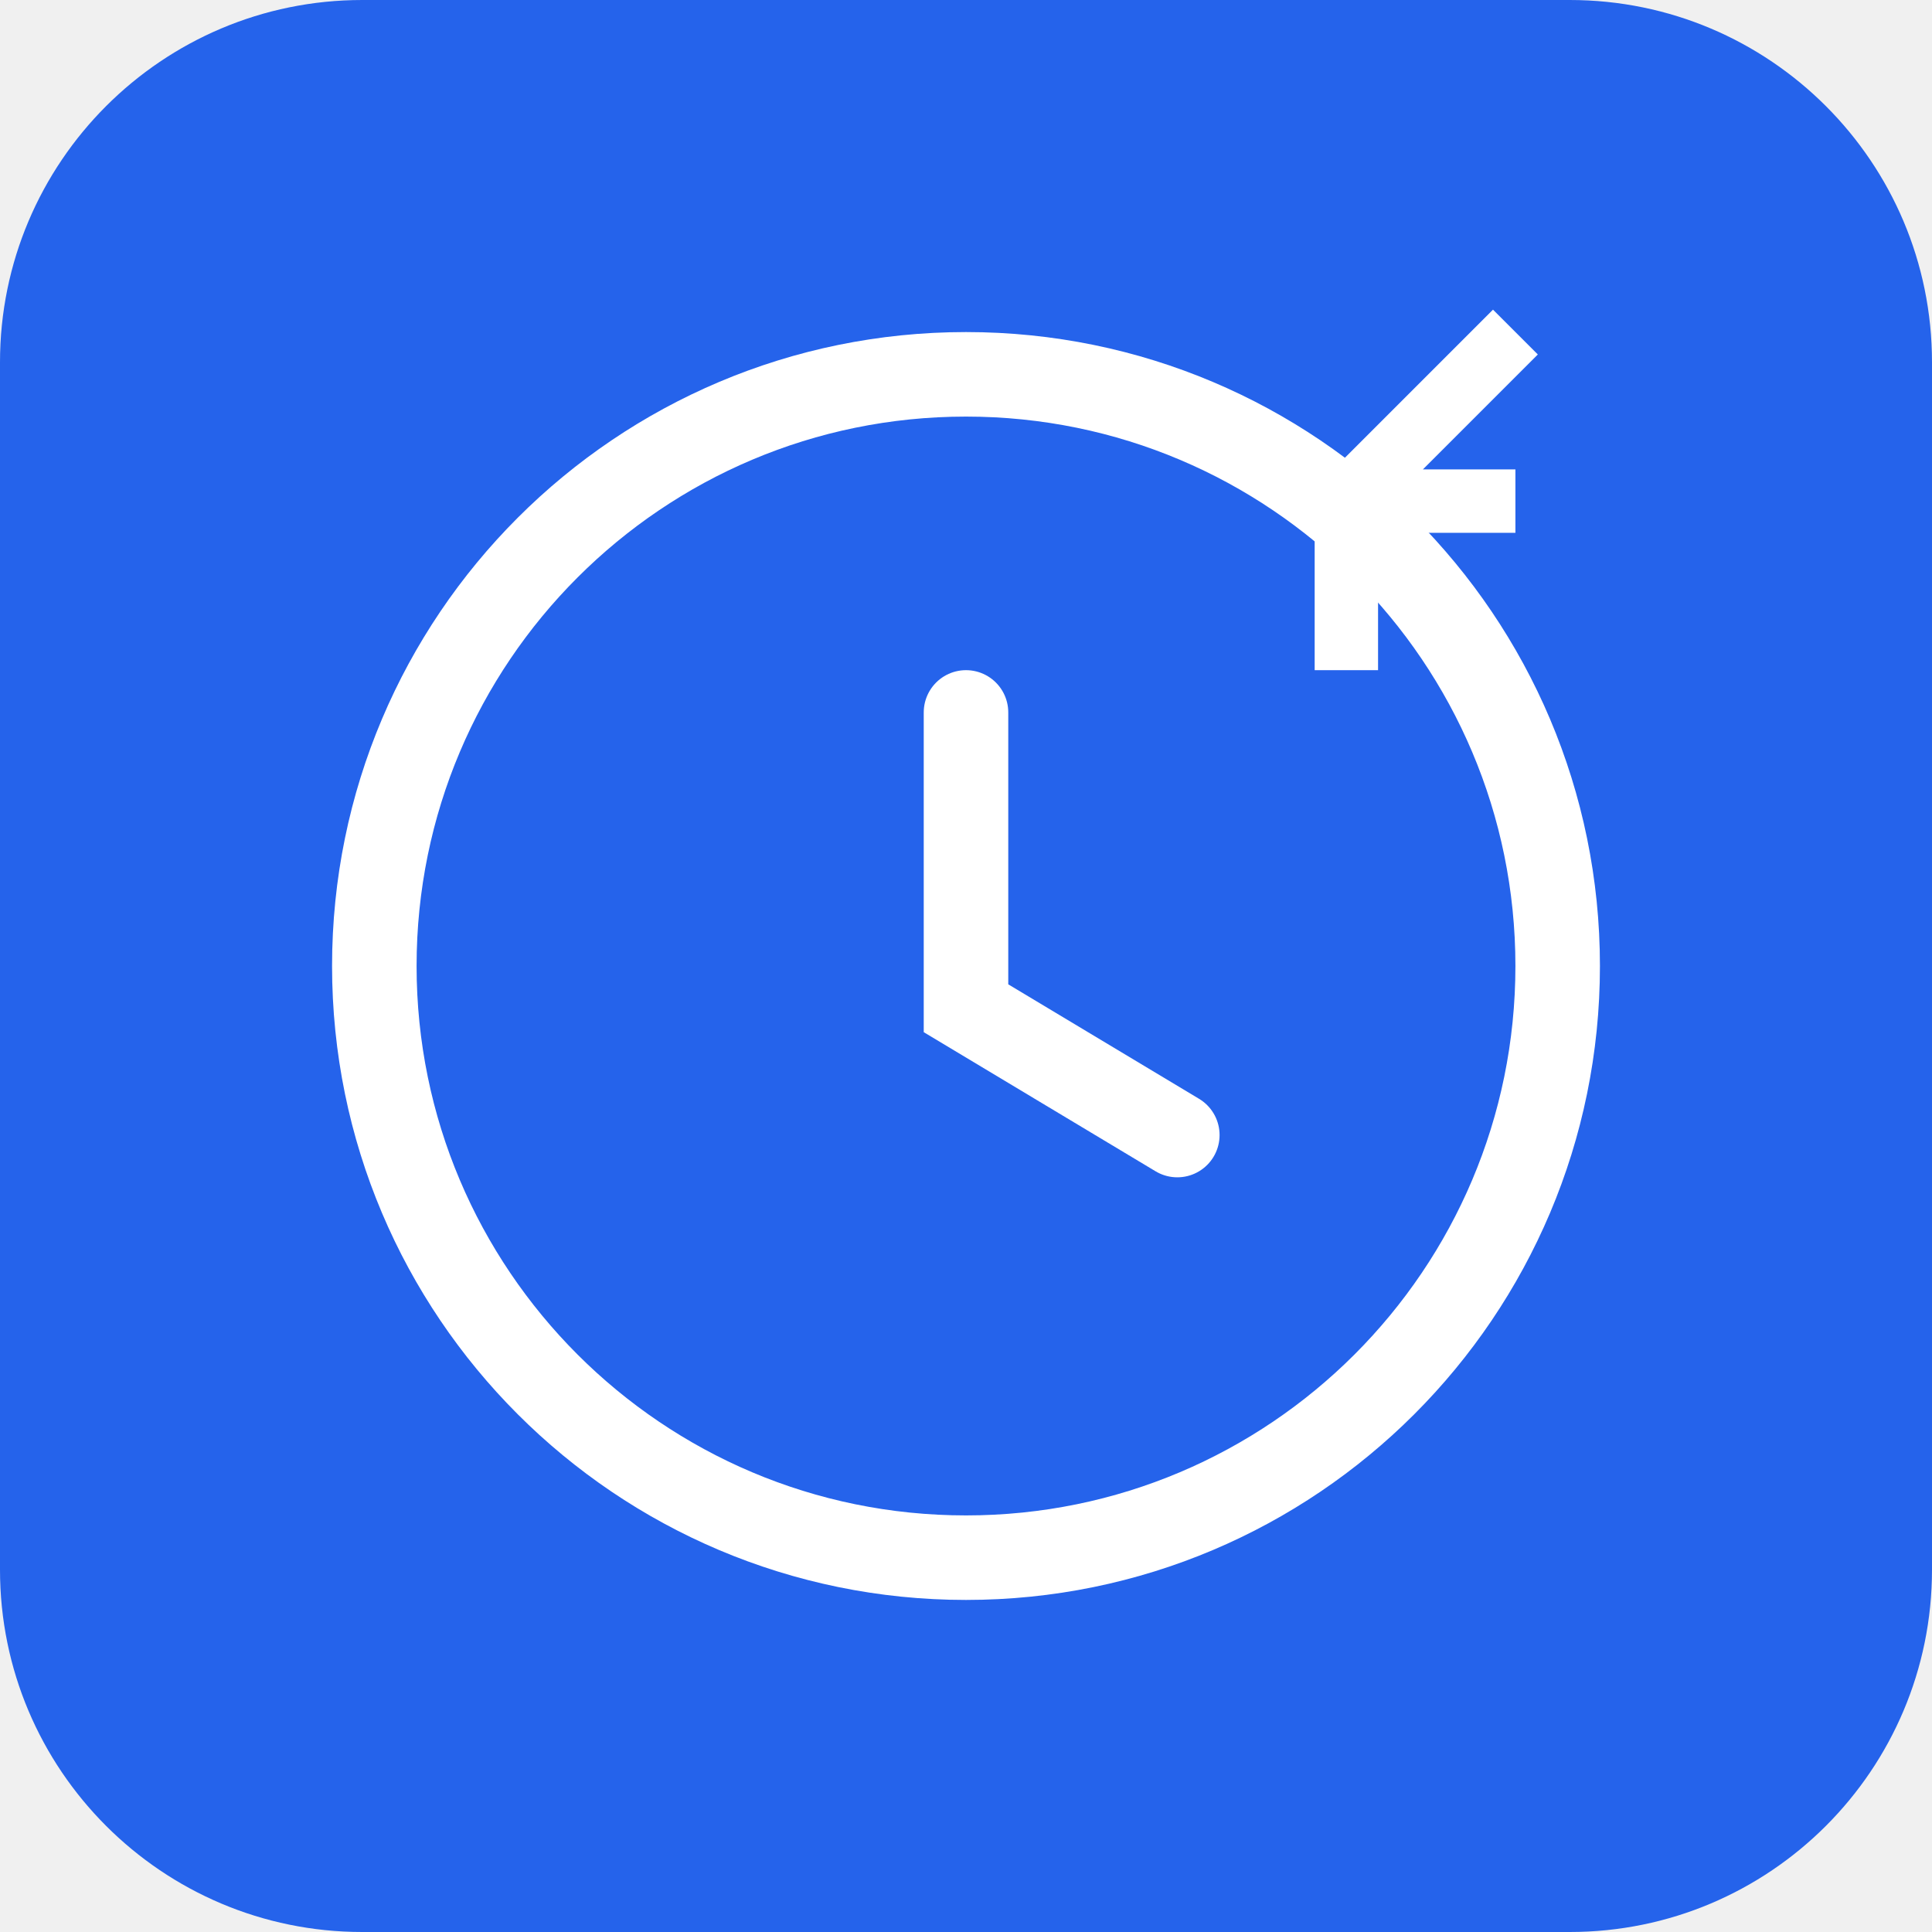
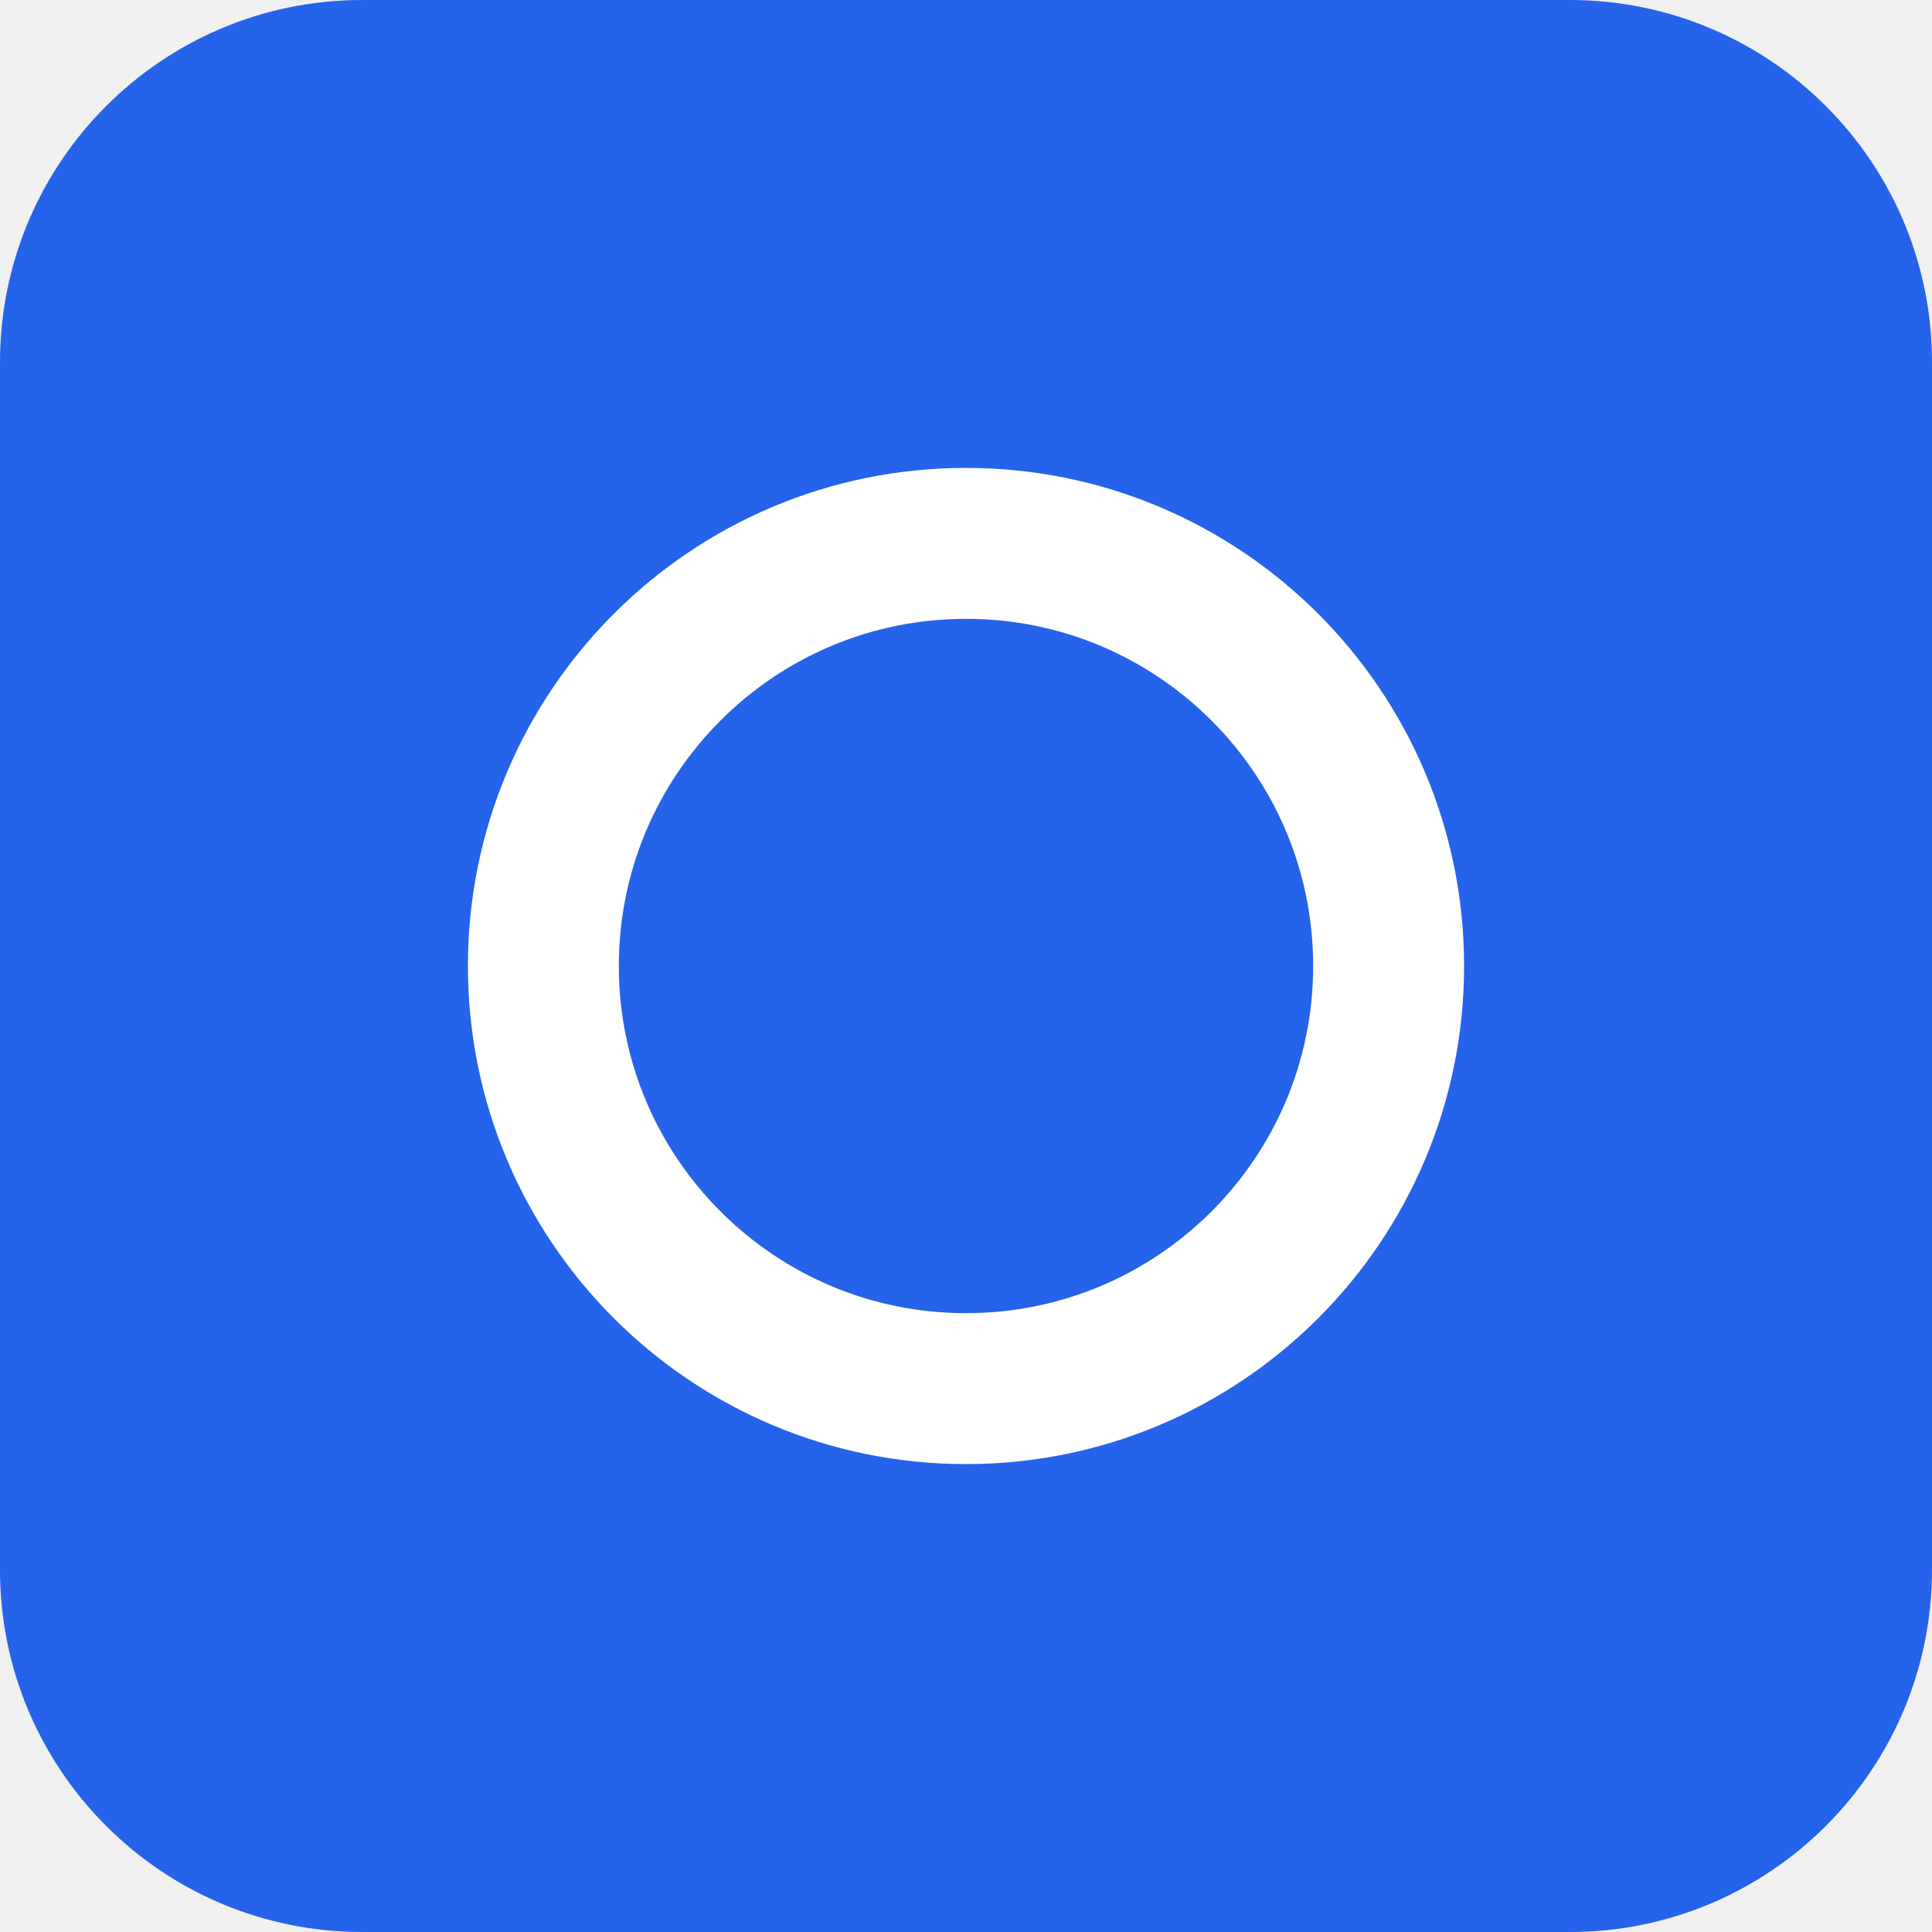
<svg xmlns="http://www.w3.org/2000/svg" width="32" height="32" viewBox="0 0 32 32">
  <rect width="32" height="32" rx="6" fill="#2563EB" />
-   <g transform="translate(16,16) scale(0.35)" stroke="#fff" fill="none">
-     <circle cx="0" cy="0" r="28" fill="none" stroke="#fff" stroke-width="4" />
-     <path d="M0-12v14l10 6" fill="none" stroke="#fff" stroke-width="4" stroke-linecap="round" />
-     <path d="M18-22l8-8M26-22h-8v8" fill="none" stroke="#fff" stroke-width="3" />
-   </g>
+   <circle cx="16" cy="16" r="7" fill="none" stroke="#fff" stroke-width="2.5" />
</svg>
